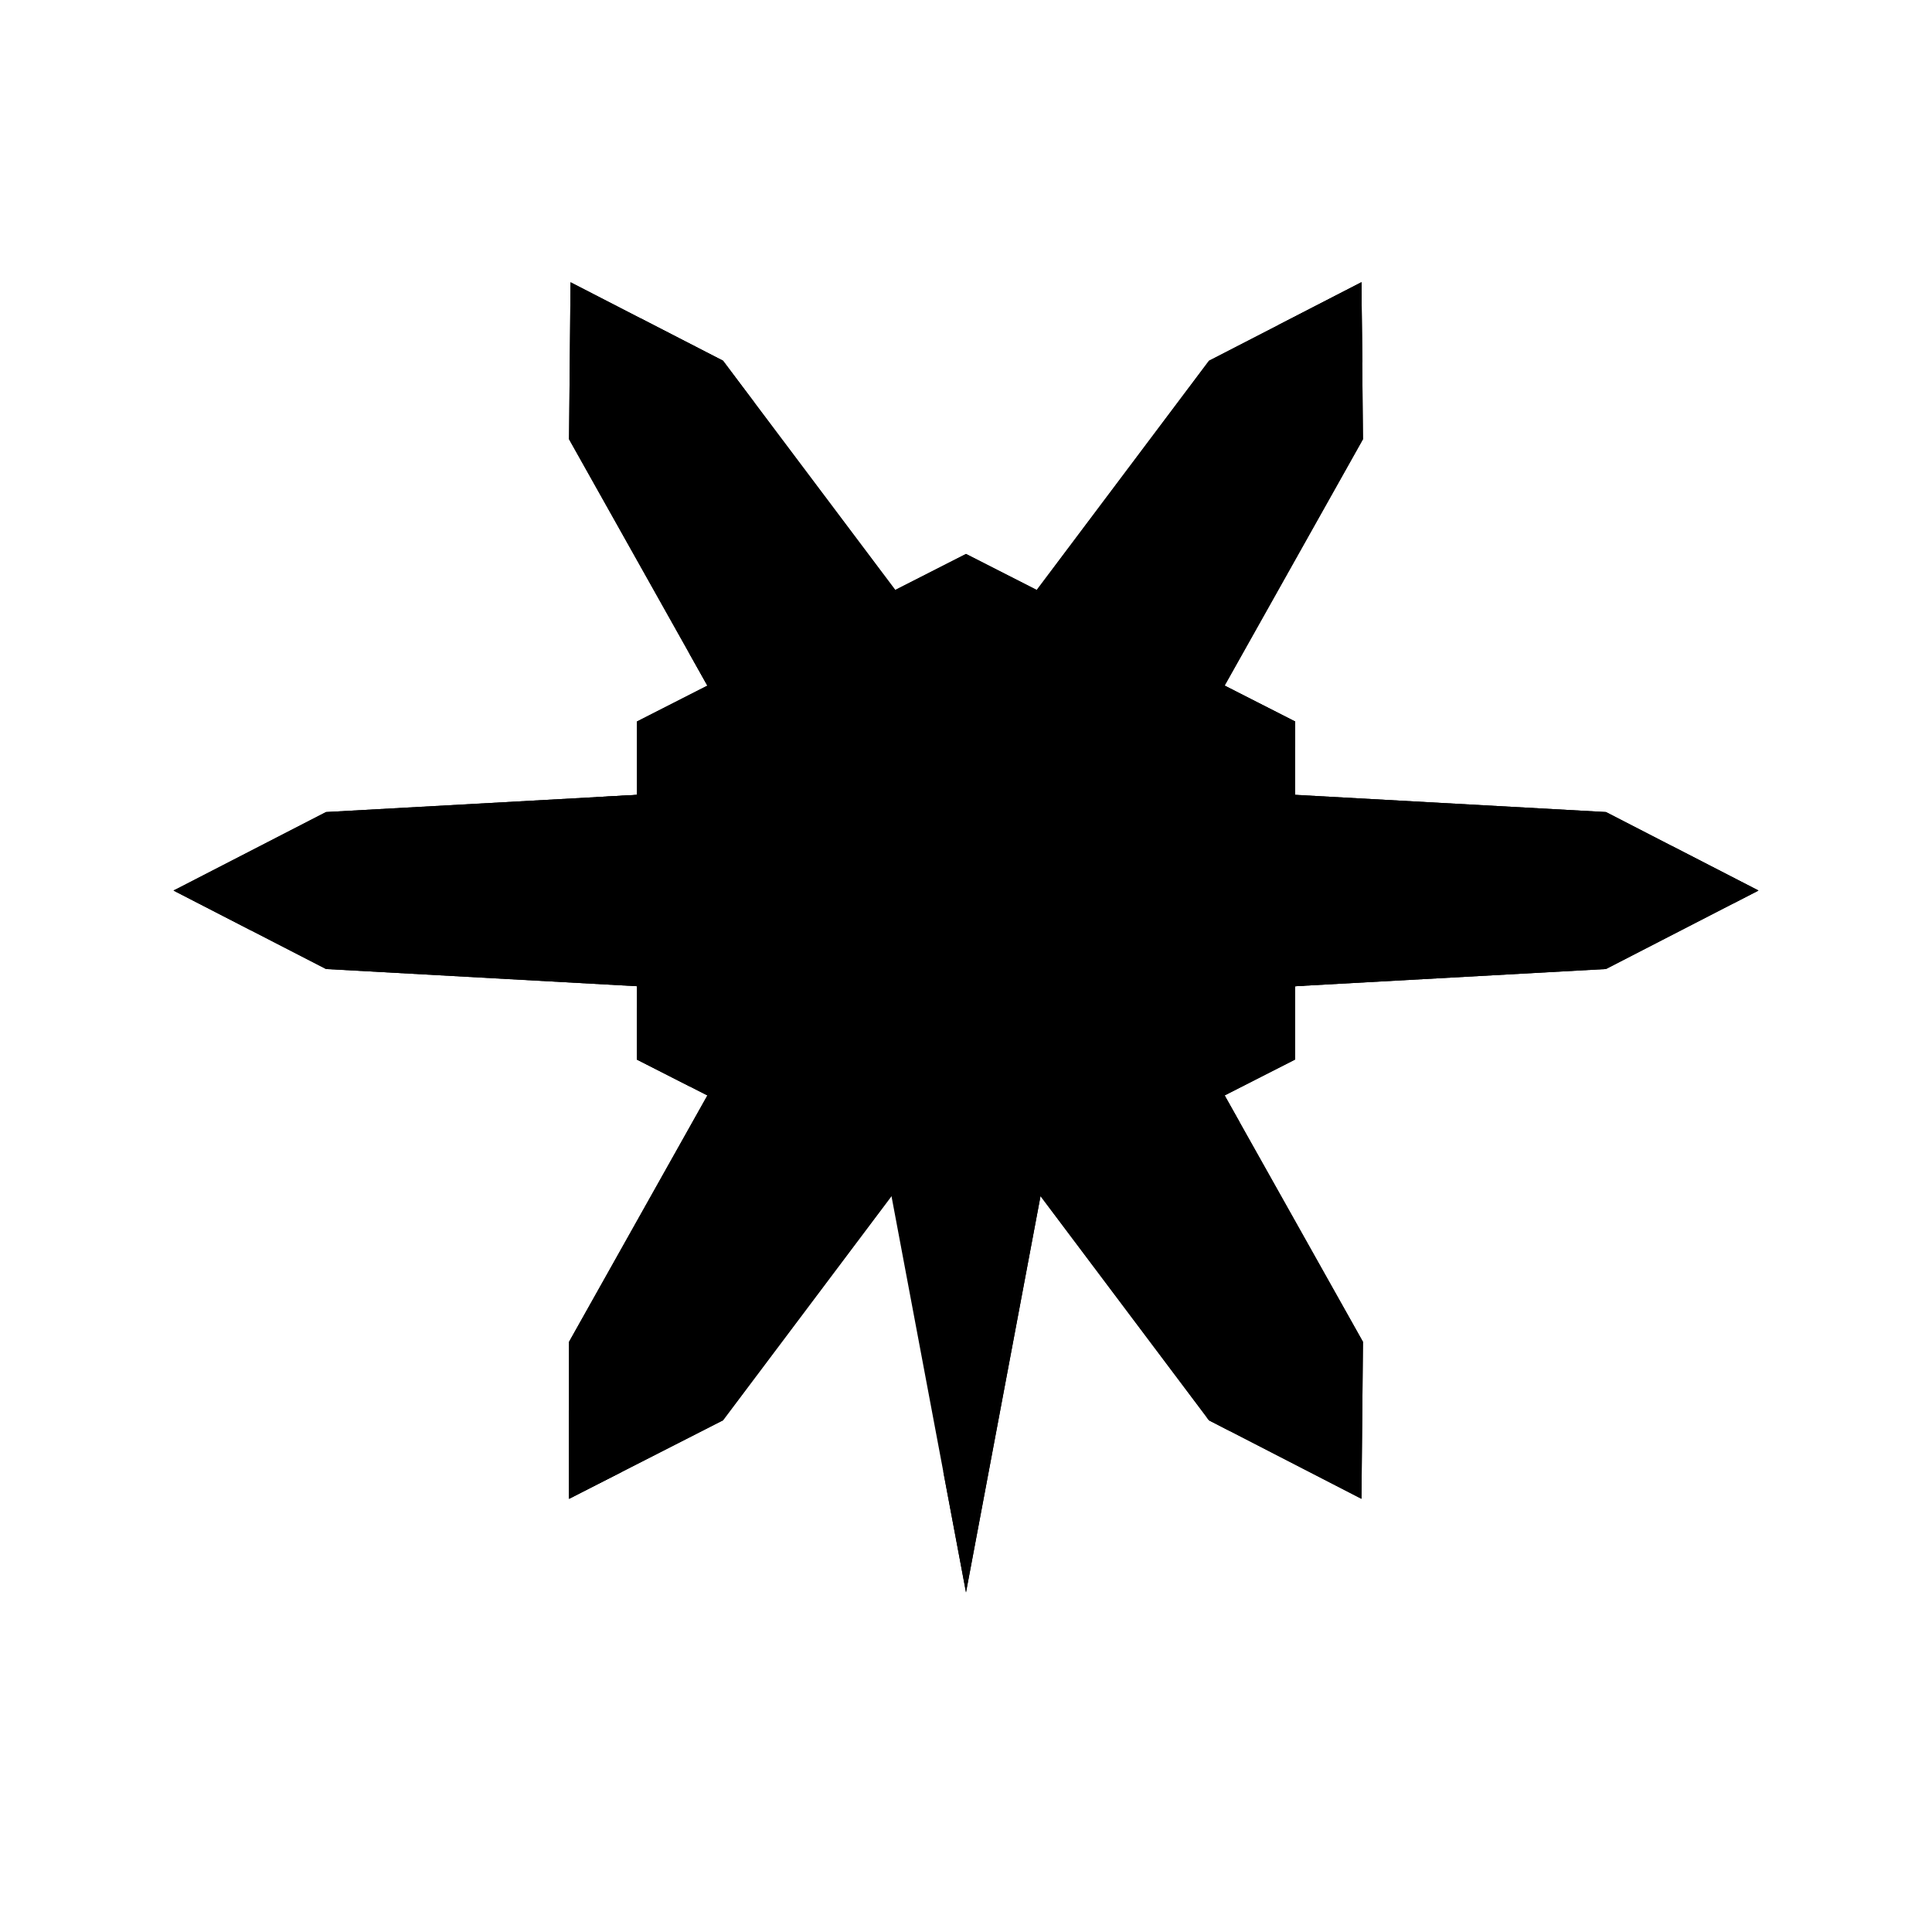
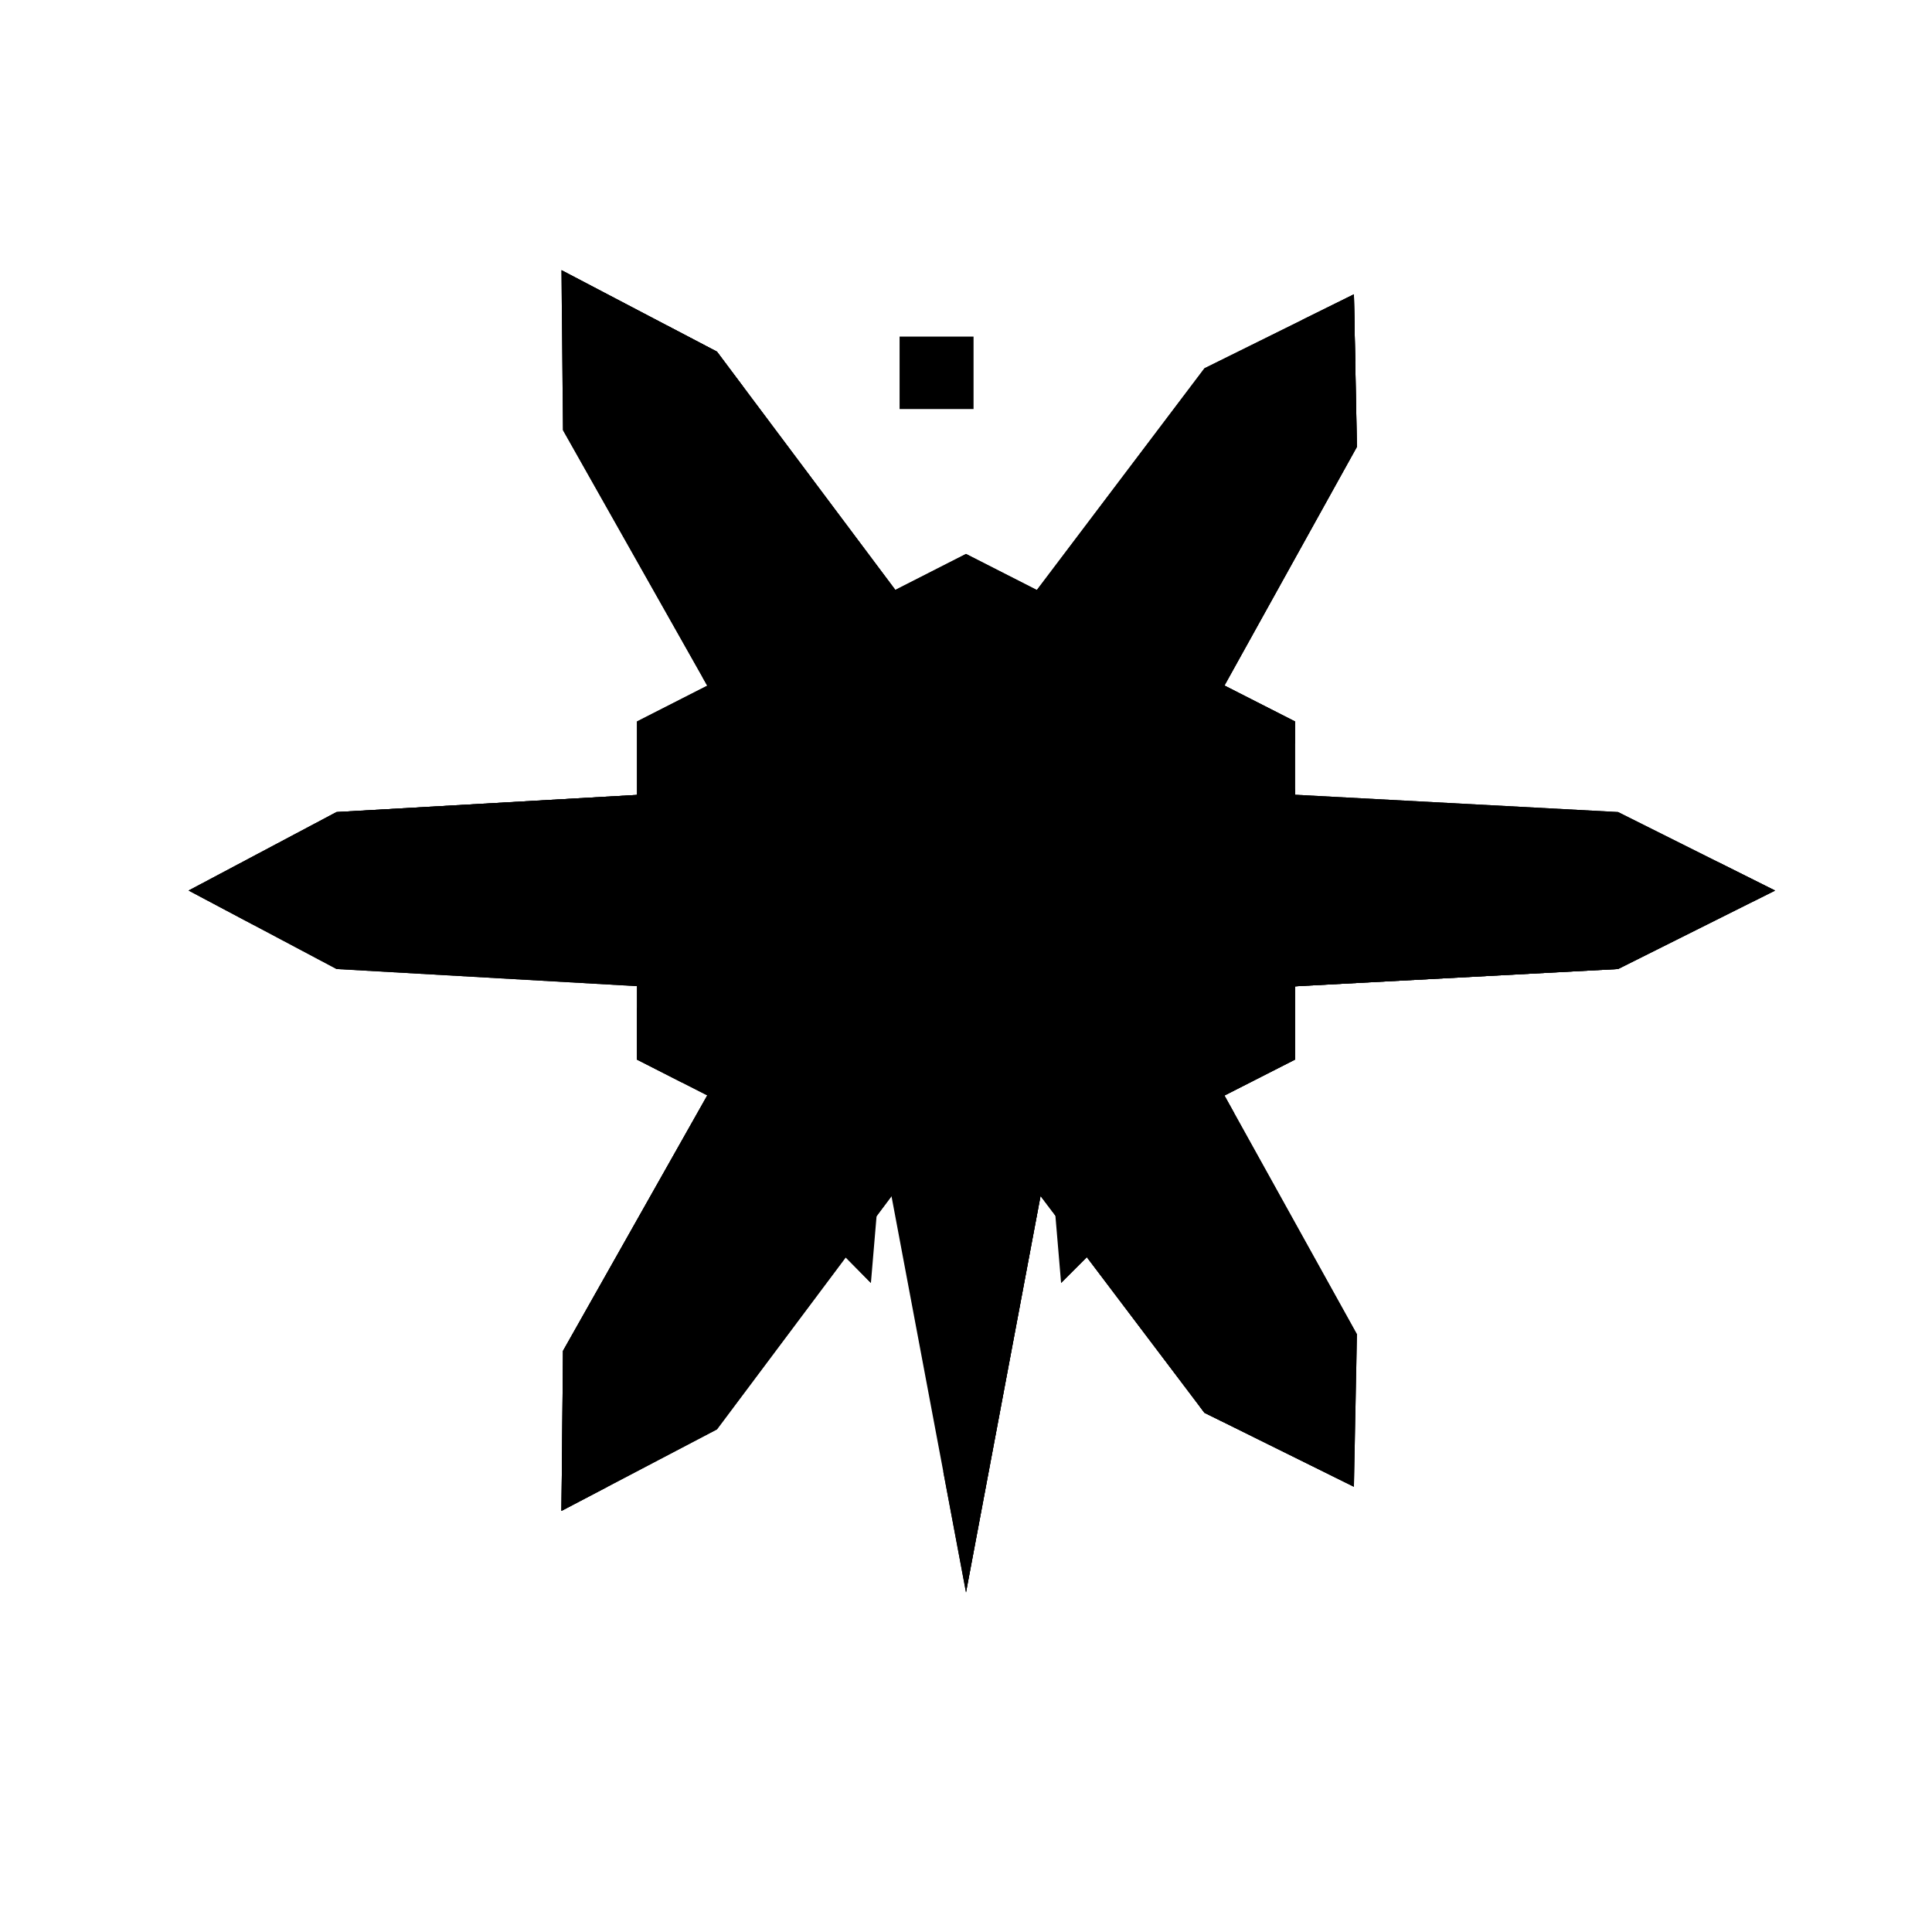
<svg xmlns="http://www.w3.org/2000/svg" width="128" height="128" viewBox="0 0 128 128">
  <defs>
    <filter id="glowS" x="-100%" y="-100%" width="300%" height="300%">
      <feGaussianBlur stdDeviation="2" />
    </filter>
    <filter id="glowM" x="-100%" y="-100%" width="300%" height="300%">
      <feGaussianBlur stdDeviation="5" />
    </filter>
    <filter id="glowL" x="-100%" y="-100%" width="300%" height="300%">
      <feGaussianBlur stdDeviation="12" />
    </filter>
  </defs>
  <g id="base">
-     <clipPath id="c565">
-       <path d="M60.9,76.8 L47.9,94.1 L37.7,99.3 L37.7,88.9 L48.2,70.2 Z" />
+     <polyline points="64,38.5 62.1,24.7" fill="none" stroke="@INK@" stroke-width="2.6" stroke-linejoin="round" stroke-linecap="round" />
+     <polyline points="64,38.5 62.1,24.7" fill="none" stroke="@GUN_HI@" stroke-width="1.1" stroke-linejoin="round" stroke-linecap="round" />
+     <clipPath id="c236">
+       <path d="M60.9,76.8 L47.5,94.7 L37.2,100.1 L37.3,89.5 L48.2,70.2 Z" />
    </clipPath>
-     <polygon points="60.9,76.8 47.9,94.1 37.7,99.3 37.7,88.9 48.2,70.2" fill="@ICE@" />
-     <clipPath id="c566">
-       <path d="M45.1,65.5 L21.6,64.2 L11.5,59 L21.6,53.8 L45.1,52.5 Z" />
+     <polygon points="60.9,76.8 47.5,94.7 37.2,100.1 37.3,89.5 48.2,70.2" fill="@ICE@" />
+     <clipPath id="c237">
+       <path d="M45.1,65.5 L22.3,64.2 L12.5,59 L22.3,53.8 L45.1,52.5 Z" />
    </clipPath>
-     <polygon points="45.1,65.5 21.6,64.2 11.5,59 21.6,53.8 45.1,52.5" fill="@ICE@" />
-     <clipPath id="c567">
-       <path d="M48.2,47.8 L37.7,29.1 L37.8,18.7 L47.9,23.9 L60.9,41.2 Z" />
+     <polygon points="45.1,65.5 22.3,64.2 12.5,59 22.3,53.8 45.1,52.5" fill="@ICE@" />
+     <clipPath id="c238">
+       <path d="M48.2,47.8 L37.3,28.5 L37.2,17.9 L47.5,23.3 L60.9,41.2 Z" />
    </clipPath>
-     <polygon points="48.2,47.8 37.7,29.1 37.8,18.7 47.9,23.9 60.9,41.2" fill="@ICE@" />
-     <clipPath id="c568">
-       <path d="M67.1,41.2 L80.1,23.9 L90.2,18.7 L90.3,29.1 L79.8,47.8 Z" />
+     <polygon points="48.2,47.8 37.3,28.5 37.2,17.9 47.5,23.3 60.9,41.2" fill="@ICE@" />
+     <clipPath id="c239">
+       <path d="M67.1,41.2 L79.8,24.4 L89.7,19.5 L89.9,29.6 L79.8,47.8 Z" />
    </clipPath>
-     <polygon points="67.1,41.2 80.1,23.9 90.2,18.7 90.3,29.1 79.8,47.8" fill="@ICE@" />
-     <clipPath id="c569">
-       <path d="M82.9,52.5 L106.4,53.8 L116.5,59 L106.4,64.2 L82.9,65.5 Z" />
+     <polygon points="67.1,41.2 79.8,24.4 89.7,19.5 89.9,29.6 79.8,47.8" fill="@ICE@" />
+     <clipPath id="c240">
+       <path d="M82.9,52.5 L107.2,53.8 L117.6,59 L107.2,64.2 L82.9,65.5 Z" />
    </clipPath>
-     <polygon points="82.9,52.5 106.4,53.8 116.5,59 106.4,64.2 82.9,65.5" fill="@ICE@" />
-     <clipPath id="c570">
-       <path d="M79.8,70.2 L90.3,88.9 L90.2,99.3 L80.1,94.1 L67.1,76.8 Z" />
+     <polygon points="82.9,52.5 107.2,53.8 117.6,59 107.2,64.2 82.9,65.5" fill="@ICE@" />
+     <clipPath id="c241">
+       <path d="M79.8,70.2 L89.9,88.4 L89.7,98.5 L79.8,93.6 L67.1,76.8 Z" />
    </clipPath>
-     <polygon points="79.8,70.2 90.3,88.9 90.2,99.3 80.1,94.1 67.1,76.8" fill="@ICE@" />
-     <clipPath id="c571">
+     <polygon points="79.8,70.2 89.9,88.4 89.7,98.5 79.8,93.6 67.1,76.8" fill="@ICE@" />
+     <polygon points="58.8,72 50.4,77.6 57.7,85" fill="@ICE@" />
+     <polygon points="50.4,77.6 57.7,85 56.6,78.5" fill="@ICE_SH@" />
+     <polygon points="69.2,72 77.7,77.6 70.3,85" fill="@ICE@" />
+     <polygon points="77.7,77.6 70.3,85 71.3,78.5" fill="@ICE_SH@" />
+     <clipPath id="c242">
      <path d="M57.7,72 L70.3,72 L64,105.5 Z" />
    </clipPath>
    <polygon points="57.7,72 70.3,72 64,105.5" fill="@ICE_HI@" />
  </g>
  <g id="shadow">
-     <path d="M60.9,76.8 L47.9,94.1 L37.7,99.3 L37.7,88.9 L48.2,70.2 Z M55.3,73.8 L42.3,91.1 L32.1,96.3 L32.1,85.9 L42.6,67.2 Z" fill="@ICE_SH@" fill-rule="evenodd" clip-path="url(#c565)" />
-     <path d="M45.1,65.5 L21.6,64.2 L11.5,59 L21.6,53.8 L45.1,52.5 Z M39.5,62.5 L16,61.2 L5.9,56 L16,50.8 L39.5,49.5 Z" fill="@ICE_SH@" fill-rule="evenodd" clip-path="url(#c566)" />
-     <path d="M48.2,47.8 L37.7,29.1 L37.8,18.7 L47.9,23.9 L60.9,41.2 Z M42.6,44.8 L32.1,26.1 L32.1,15.7 L42.3,20.9 L55.3,38.2 Z" fill="@ICE_SH@" fill-rule="evenodd" clip-path="url(#c567)" />
-     <path d="M67.1,41.2 L80.1,23.9 L90.2,18.7 L90.3,29.1 L79.8,47.8 Z M61.5,38.2 L74.5,20.9 L84.7,15.7 L84.7,26.1 L74.2,44.8 Z" fill="@ICE_SH@" fill-rule="evenodd" clip-path="url(#c568)" />
-     <path d="M82.9,52.5 L106.4,53.8 L116.5,59 L106.4,64.2 L82.9,65.5 Z M77.3,49.5 L100.8,50.8 L110.9,56 L100.8,61.2 L77.3,62.5 Z" fill="@ICE_SH@" fill-rule="evenodd" clip-path="url(#c569)" />
-     <path d="M79.8,70.2 L90.3,88.9 L90.2,99.3 L80.1,94.1 L67.1,76.8 Z M74.2,67.2 L84.7,85.9 L84.7,96.3 L74.5,91.1 L61.5,73.8 Z" fill="@ICE_SH@" fill-rule="evenodd" clip-path="url(#c570)" />
-     <path d="M57.7,72 L70.3,72 L64,105.5 Z M54.7,72 L67.3,72 L61,105.5 Z" fill="@ICE@" fill-rule="evenodd" clip-path="url(#c571)" />
+     <path d="M60.9,76.8 L47.5,94.7 L37.2,100.1 L37.3,89.5 L48.2,70.2 Z M57.4,74.8 L44,92.7 L33.7,98.1 L33.8,87.5 L44.7,68.2 Z" fill="@ICE_SH@" fill-rule="evenodd" clip-path="url(#c236)" />
+     <polygon points="54.5,73.5 37.2,100.1 24.5,93.6 41.8,67" fill="@ICE_SH@" clip-path="url(#c236)" />
+     <path d="M45.1,65.5 L22.3,64.2 L12.5,59 L22.3,53.8 L45.1,52.5 Z M41.6,63.5 L18.8,62.2 L9,57 L18.8,51.8 L41.6,50.5 Z" fill="@ICE_SH@" fill-rule="evenodd" clip-path="url(#c237)" />
+     <polygon points="45.1,59 12.5,59 12.5,46 45.1,46" fill="@ICE_SH@" clip-path="url(#c237)" />
+     <path d="M48.2,47.8 L37.3,28.5 L37.2,17.9 L47.5,23.3 L60.9,41.2 Z M44.7,45.8 L33.8,26.5 L33.7,15.9 L44,21.3 L57.4,39.2 Z" fill="@ICE_SH@" fill-rule="evenodd" clip-path="url(#c238)" />
+     <polygon points="54.5,44.5 37.2,17.9 50,11.4 67.3,38" fill="@ICE_SH@" clip-path="url(#c238)" />
+     <path d="M67.1,41.2 L79.8,24.4 L89.7,19.5 L89.9,29.6 L79.8,47.8 Z M63.6,39.2 L76.3,22.4 L86.2,17.5 L86.4,27.6 L76.3,45.8 Z" fill="@ICE_SH@" fill-rule="evenodd" clip-path="url(#c239)" />
+     <polygon points="73.5,44.5 89.7,19.5 102.5,26 86.2,51" fill="@ICE_SH@" clip-path="url(#c239)" />
+     <path d="M82.9,52.5 L107.2,53.8 L117.6,59 L107.2,64.2 L82.9,65.5 Z M79.4,50.5 L103.7,51.8 L114.1,57 L103.7,62.2 L79.4,63.5 Z" fill="@ICE_SH@" fill-rule="evenodd" clip-path="url(#c240)" />
+     <polygon points="82.9,59 117.6,59 117.6,72 82.9,72" fill="@ICE_SH@" clip-path="url(#c240)" />
+     <path d="M79.8,70.2 L89.9,88.4 L89.7,98.5 L79.8,93.6 L67.1,76.8 Z M76.3,68.2 L86.4,86.4 L86.2,96.5 L76.3,91.6 L63.6,74.8 Z" fill="@ICE_SH@" fill-rule="evenodd" clip-path="url(#c241)" />
+     <polygon points="73.5,73.5 89.7,98.5 77,105 60.7,80" fill="@ICE_SH@" clip-path="url(#c241)" />
+     <path d="M57.7,72 L70.3,72 L64,105.5 Z M54.7,72 L67.3,72 L61,105.5 Z" fill="@ICE@" fill-rule="evenodd" clip-path="url(#c242)" />
+     <polygon points="64,72 80.8,72 80.8,127.8 64,127.8" fill="@ICE@" clip-path="url(#c242)" />
  </g>
  <g id="highlight">
-     <path d="M60.9,76.8 L47.9,94.1 L37.7,99.3 L37.7,88.9 L48.2,70.2 Z M64.4,80.3 L51.4,97.6 L41.2,102.8 L41.2,92.4 L51.7,73.7 Z" fill="@ICE_HI@" fill-rule="evenodd" clip-path="url(#c565)" />
-     <path d="M45.1,65.5 L21.6,64.2 L11.5,59 L21.6,53.8 L45.1,52.5 Z M48.6,69 L25.1,67.7 L15,62.5 L25.1,57.3 L48.6,56 Z" fill="@ICE_HI@" fill-rule="evenodd" clip-path="url(#c566)" />
-     <path d="M48.2,47.8 L37.7,29.1 L37.8,18.7 L47.9,23.9 L60.9,41.2 Z M51.7,51.3 L41.2,32.6 L41.2,22.2 L51.4,27.4 L64.4,44.7 Z" fill="@ICE_HI@" fill-rule="evenodd" clip-path="url(#c567)" />
-     <path d="M67.1,41.2 L80.1,23.9 L90.2,18.7 L90.3,29.1 L79.8,47.8 Z M70.6,44.7 L83.6,27.4 L93.8,22.2 L93.8,32.6 L83.3,51.3 Z" fill="@ICE_HI@" fill-rule="evenodd" clip-path="url(#c568)" />
-     <path d="M82.9,52.5 L106.4,53.8 L116.5,59 L106.4,64.2 L82.9,65.5 Z M86.4,56 L109.9,57.3 L120,62.5 L109.9,67.7 L86.4,69 Z" fill="@ICE_HI@" fill-rule="evenodd" clip-path="url(#c569)" />
-     <path d="M79.8,70.2 L90.3,88.9 L90.2,99.3 L80.1,94.1 L67.1,76.8 Z M83.3,73.7 L93.8,92.4 L93.8,102.8 L83.6,97.6 L70.6,80.3 Z" fill="@ICE_HI@" fill-rule="evenodd" clip-path="url(#c570)" />
+     <path d="M60.9,76.8 L47.5,94.7 L37.2,100.1 L37.3,89.5 L48.2,70.2 Z M63.9,79.8 L50.5,97.7 L40.2,103.1 L40.3,92.5 L51.2,73.2 Z" fill="@ICE_HI@" fill-rule="evenodd" clip-path="url(#c236)" />
+     <polyline points="58,78.5 46.8,92.9" fill="none" stroke="@BONE@" stroke-width="1.2" stroke-linejoin="round" stroke-linecap="round" />
+     <path d="M45.1,65.5 L22.3,64.2 L12.5,59 L22.3,53.8 L45.1,52.5 Z M48.1,68.5 L25.3,67.2 L15.5,62 L25.3,56.8 L48.1,55.5 Z" fill="@ICE_HI@" fill-rule="evenodd" clip-path="url(#c237)" />
+     <polyline points="42,64.1 23.6,62.8" fill="none" stroke="@BONE@" stroke-width="1.2" stroke-linejoin="round" stroke-linecap="round" />
+     <path d="M48.2,47.8 L37.3,28.5 L37.2,17.9 L47.5,23.3 L60.9,41.2 Z M51.2,50.8 L40.3,31.5 L40.2,20.9 L50.5,26.3 L63.9,44.2 Z" fill="@ICE_HI@" fill-rule="evenodd" clip-path="url(#c238)" />
+     <polyline points="48,44.6 39.4,28.9" fill="none" stroke="@BONE@" stroke-width="1.2" stroke-linejoin="round" stroke-linecap="round" />
+     <path d="M67.1,41.2 L79.8,24.4 L89.7,19.5 L89.9,29.6 L79.8,47.8 Z M70.1,44.2 L82.8,27.4 L92.7,22.5 L92.9,32.6 L82.8,50.8 Z" fill="@ICE_HI@" fill-rule="evenodd" clip-path="url(#c239)" />
+     <polyline points="70,39.5 80.5,26.1" fill="none" stroke="@BONE@" stroke-width="1.2" stroke-linejoin="round" stroke-linecap="round" />
+     <path d="M82.9,52.5 L107.2,53.8 L117.6,59 L107.2,64.2 L82.9,65.5 Z M85.9,55.5 L110.2,56.8 L120.6,62 L110.2,67.2 L85.9,68.5 Z" fill="@ICE_HI@" fill-rule="evenodd" clip-path="url(#c240)" />
+     <polyline points="86,53.9 105.8,55.2" fill="none" stroke="@BONE@" stroke-width="1.2" stroke-linejoin="round" stroke-linecap="round" />
+     <path d="M79.8,70.2 L89.9,88.4 L89.7,98.5 L79.8,93.6 L67.1,76.8 Z M82.8,73.2 L92.9,91.4 L92.7,101.5 L82.8,96.6 L70.1,79.8 Z" fill="@ICE_HI@" fill-rule="evenodd" clip-path="url(#c241)" />
+     <polyline points="80,73.4 87.9,88.1" fill="none" stroke="@BONE@" stroke-width="1.2" stroke-linejoin="round" stroke-linecap="round" />
+     <polyline points="59.3,74.8 63,98.1" fill="none" stroke="@BONE@" stroke-width="1.2" stroke-linejoin="round" stroke-linecap="round" />
  </g>
  <g id="ink">
-     <polygon points="60.9,76.8 47.9,94.1 37.7,99.3 37.7,88.9 48.2,70.2" fill="none" stroke="@INK@" stroke-width="3" stroke-linejoin="round" />
-     <polyline points="53,75.9 40.9,94.4" fill="none" stroke="@INK@" stroke-width="1.2" stroke-linejoin="round" stroke-linecap="round" />
-     <polygon points="45.1,65.5 21.6,64.2 11.5,59 21.6,53.8 45.1,52.5" fill="none" stroke="@INK@" stroke-width="3" stroke-linejoin="round" />
-     <polyline points="42,59 17.8,59" fill="none" stroke="@INK@" stroke-width="1.2" stroke-linejoin="round" stroke-linecap="round" />
-     <polygon points="48.2,47.8 37.7,29.1 37.8,18.7 47.9,23.9 60.9,41.2" fill="none" stroke="@INK@" stroke-width="3" stroke-linejoin="round" />
-     <polyline points="53,42.1 40.9,23.6" fill="none" stroke="@INK@" stroke-width="1.2" stroke-linejoin="round" stroke-linecap="round" />
-     <polygon points="67.1,41.2 80.1,23.9 90.2,18.7 90.3,29.1 79.8,47.8" fill="none" stroke="@INK@" stroke-width="3" stroke-linejoin="round" />
-     <polyline points="75,42.1 87.1,23.6" fill="none" stroke="@INK@" stroke-width="1.2" stroke-linejoin="round" stroke-linecap="round" />
-     <polygon points="82.9,52.5 106.4,53.8 116.5,59 106.4,64.2 82.9,65.5" fill="none" stroke="@INK@" stroke-width="3" stroke-linejoin="round" />
-     <polyline points="86,59 110.2,59" fill="none" stroke="@INK@" stroke-width="1.2" stroke-linejoin="round" stroke-linecap="round" />
-     <polygon points="79.8,70.2 90.3,88.9 90.2,99.3 80.1,94.1 67.1,76.8" fill="none" stroke="@INK@" stroke-width="3" stroke-linejoin="round" />
-     <polyline points="75,75.9 87.1,94.4" fill="none" stroke="@INK@" stroke-width="1.2" stroke-linejoin="round" stroke-linecap="round" />
+     <polygon points="60.9,76.8 47.5,94.7 37.2,100.1 37.3,89.5 48.2,70.2" fill="none" stroke="@INK@" stroke-width="3" stroke-linejoin="round" />
+     <polyline points="53,75.9 40.4,95.2" fill="none" stroke="@INK@" stroke-width="1.2" stroke-linejoin="round" stroke-linecap="round" />
+     <polyline points="47.5,94.7 44.8,88.4 37.3,89.5" fill="none" stroke="@INK@" stroke-width="1.3" stroke-linejoin="round" stroke-linecap="round" />
+     <polyline points="55.1,84.4 51.1,78.8 43.6,78.5" fill="none" stroke="@INK@" stroke-width="1.2" stroke-linejoin="round" stroke-linecap="round" />
+     <polygon points="45.1,65.5 22.3,64.2 12.5,59 22.3,53.8 45.1,52.5" fill="none" stroke="@INK@" stroke-width="3" stroke-linejoin="round" />
+     <polyline points="42,59 18.9,59" fill="none" stroke="@INK@" stroke-width="1.2" stroke-linejoin="round" stroke-linecap="round" />
+     <polyline points="22.3,64.2 26.9,59 22.3,53.8" fill="none" stroke="@INK@" stroke-width="1.3" stroke-linejoin="round" stroke-linecap="round" />
+     <polyline points="35.3,64.9 38.6,59 35.3,53.1" fill="none" stroke="@INK@" stroke-width="1.2" stroke-linejoin="round" stroke-linecap="round" />
+     <polygon points="48.2,47.8 37.3,28.5 37.2,17.9 47.5,23.3 60.9,41.2" fill="none" stroke="@INK@" stroke-width="3" stroke-linejoin="round" />
+     <polyline points="53,42.1 40.4,22.8" fill="none" stroke="@INK@" stroke-width="1.2" stroke-linejoin="round" stroke-linecap="round" />
+     <polyline points="37.3,28.5 44.8,29.6 47.5,23.3" fill="none" stroke="@INK@" stroke-width="1.3" stroke-linejoin="round" stroke-linecap="round" />
+     <polyline points="43.6,39.5 51.1,39.2 55.1,33.6" fill="none" stroke="@INK@" stroke-width="1.2" stroke-linejoin="round" stroke-linecap="round" />
+     <polygon points="67.1,41.2 79.8,24.4 89.7,19.5 89.9,29.6 79.8,47.8" fill="none" stroke="@INK@" stroke-width="3" stroke-linejoin="round" />
+     <polyline points="75,42.1 86.6,24.4" fill="none" stroke="@INK@" stroke-width="1.2" stroke-linejoin="round" stroke-linecap="round" />
+     <polyline points="79.8,24.4 82.6,30.5 89.9,29.6" fill="none" stroke="@INK@" stroke-width="1.3" stroke-linejoin="round" stroke-linecap="round" />
+     <polyline points="72.6,34.1 76.7,39.5 84.1,39.9" fill="none" stroke="@INK@" stroke-width="1.2" stroke-linejoin="round" stroke-linecap="round" />
+     <polygon points="82.9,52.5 107.2,53.8 117.6,59 107.2,64.2 82.9,65.5" fill="none" stroke="@INK@" stroke-width="3" stroke-linejoin="round" />
+     <polyline points="86,59 111.2,59" fill="none" stroke="@INK@" stroke-width="1.2" stroke-linejoin="round" stroke-linecap="round" />
+     <polyline points="107.2,53.8 102.3,59 107.2,64.2" fill="none" stroke="@INK@" stroke-width="1.3" stroke-linejoin="round" stroke-linecap="round" />
+     <polyline points="93.3,53.1 89.8,59 93.3,64.9" fill="none" stroke="@INK@" stroke-width="1.2" stroke-linejoin="round" stroke-linecap="round" />
+     <polygon points="79.8,70.2 89.9,88.4 89.7,98.5 79.8,93.6 67.1,76.8" fill="none" stroke="@INK@" stroke-width="3" stroke-linejoin="round" />
+     <polyline points="75,75.9 86.6,93.6" fill="none" stroke="@INK@" stroke-width="1.2" stroke-linejoin="round" stroke-linecap="round" />
+     <polyline points="89.9,88.4 82.6,87.5 79.8,93.6" fill="none" stroke="@INK@" stroke-width="1.3" stroke-linejoin="round" stroke-linecap="round" />
+     <polyline points="84.1,78.1 76.7,78.5 72.6,83.9" fill="none" stroke="@INK@" stroke-width="1.2" stroke-linejoin="round" stroke-linecap="round" />
+     <polygon points="58.8,72 50.4,77.6 57.7,85" fill="none" stroke="@INK@" stroke-width="2" stroke-linejoin="round" />
+     <polygon points="69.2,72 77.7,77.6 70.3,85" fill="none" stroke="@INK@" stroke-width="2" stroke-linejoin="round" />
    <polygon points="57.7,72 70.3,72 64,105.5" fill="none" stroke="@INK@" stroke-width="3" stroke-linejoin="round" />
-     <polygon points="53.5,53.4 74.5,53.4 70.3,64.6 57.7,64.6" fill="@INK@" />
+     <polyline points="59.5,81.4 68.5,81.4" fill="none" stroke="@INK@" stroke-width="1.3" stroke-linejoin="round" stroke-linecap="round" />
+     <polyline points="61,89.4 67,89.4" fill="none" stroke="@INK@" stroke-width="1.3" stroke-linejoin="round" stroke-linecap="round" />
  </g>
  <g id="detail">
-     <clipPath id="c572">
+     <polygon points="64.5,22.3 64.5,27.1 59.6,27.1 59.6,22.3" fill="@INK@" />
+     <polygon points="49.8,76.2 53.7,78.5 53.7,83 49.8,85.2 45.9,83 45.9,78.5" fill="@INK@" />
+     <polygon points="47.5,84.7 47.5,86.4 45.8,86.4 45.8,84.7" fill="@STEEL_HI@" />
+     <polygon points="47.5,84.7 47.5,86.4 45.8,86.4 45.8,84.7" fill="none" stroke="@INK@" stroke-width="0.9" stroke-linejoin="round" />
+     <polygon points="35.6,54.5 39.5,56.8 39.5,61.2 35.6,63.5 31.8,61.2 31.8,56.8" fill="@INK@" />
+     <polygon points="30.2,58.2 30.2,59.8 28.5,59.8 28.5,58.2" fill="@STEEL_HI@" />
+     <polygon points="30.2,58.2 30.2,59.8 28.5,59.8 28.5,58.2" fill="none" stroke="@INK@" stroke-width="0.9" stroke-linejoin="round" />
+     <polygon points="49.8,32.8 53.7,35 53.7,39.5 49.8,41.8 45.9,39.5 45.9,35" fill="@INK@" />
+     <polygon points="47.5,31.6 47.5,33.3 45.8,33.3 45.8,31.6" fill="@STEEL_HI@" />
+     <polygon points="47.5,31.6 47.5,33.3 45.8,33.3 45.8,31.6" fill="none" stroke="@INK@" stroke-width="0.9" stroke-linejoin="round" />
+     <polygon points="78.2,32.8 82.1,35 82.1,39.5 78.2,41.8 74.3,39.5 74.3,35" fill="@INK@" />
+     <polygon points="82.2,31.6 82.2,33.3 80.5,33.3 80.5,31.6" fill="@STEEL_HI@" />
+     <polygon points="82.2,31.6 82.2,33.3 80.5,33.3 80.5,31.6" fill="none" stroke="@INK@" stroke-width="0.9" stroke-linejoin="round" />
+     <polygon points="92.3,54.5 96.2,56.8 96.2,61.2 92.3,63.5 88.5,61.2 88.5,56.8" fill="@INK@" />
+     <polygon points="99.5,58.2 99.5,59.8 97.8,59.8 97.8,58.2" fill="@STEEL_HI@" />
+     <polygon points="99.5,58.2 99.5,59.8 97.8,59.8 97.8,58.2" fill="none" stroke="@INK@" stroke-width="0.9" stroke-linejoin="round" />
+     <polygon points="78.2,76.2 82.1,78.5 82.1,83 78.2,85.2 74.3,83 74.3,78.5" fill="@INK@" />
+     <polygon points="82.2,84.7 82.2,86.4 80.5,86.4 80.5,84.7" fill="@STEEL_HI@" />
+     <polygon points="82.2,84.7 82.2,86.4 80.5,86.4 80.5,84.7" fill="none" stroke="@INK@" stroke-width="0.9" stroke-linejoin="round" />
+     <polygon points="61.6,74 61.6,75.6 60.1,75.6 60.1,74" fill="@STEEL_HI@" />
+     <polygon points="61.6,74 61.6,75.6 60.1,75.6 60.1,74" fill="none" stroke="@INK@" stroke-width="0.9" stroke-linejoin="round" />
+     <polygon points="67.9,74 67.9,75.6 66.4,75.6 66.4,74" fill="@STEEL_HI@" />
+     <polygon points="67.9,74 67.9,75.6 66.4,75.6 66.4,74" fill="none" stroke="@INK@" stroke-width="0.9" stroke-linejoin="round" />
+     <clipPath id="c243">
      <path d="M64,36.7 L85.8,47.8 L85.8,70.2 L64,81.3 L42.2,70.2 L42.2,47.8 Z" />
    </clipPath>
    <polygon points="64,36.7 85.8,47.8 85.8,70.2 64,81.3 42.2,70.2 42.2,47.8" fill="@STEEL@" />
-     <path d="M64,36.7 L85.8,47.8 L85.8,70.2 L64,81.3 L42.2,70.2 L42.2,47.8 Z M57,29.7 L78.8,40.8 L78.8,63.2 L57,74.3 L35.2,63.2 L35.2,40.8 Z" fill="@STEEL_SH@" fill-rule="evenodd" clip-path="url(#c572)" />
-     <path d="M64,36.7 L85.8,47.8 L85.8,70.2 L64,81.3 L42.2,70.2 L42.2,47.8 Z M67.5,40.2 L89.3,51.3 L89.3,73.7 L67.5,84.8 L45.7,73.7 L45.7,51.3 Z" fill="@STEEL_HI@" fill-rule="evenodd" clip-path="url(#c572)" />
+     <path d="M64,36.7 L85.8,47.8 L85.8,70.2 L64,81.3 L42.2,70.2 L42.2,47.8 Z M57,29.7 L78.8,40.8 L78.8,63.2 L57,74.3 L35.2,63.2 L35.2,40.8 Z" fill="@STEEL_SH@" fill-rule="evenodd" clip-path="url(#c243)" />
+     <path d="M64,36.7 L85.8,47.8 L85.8,70.2 L64,81.3 L42.2,70.2 L42.2,47.8 Z M67,39.7 L88.8,50.8 L88.8,73.2 L67,84.3 L45.2,73.2 L45.2,50.8 Z" fill="@STEEL_HI@" fill-rule="evenodd" clip-path="url(#c243)" />
+     <polygon points="64,59 112.3,44.1 112.3,109.2 38.8,109.2" fill="@STEEL_SH@" clip-path="url(#c243)" />
    <polygon points="64,36.7 85.8,47.8 85.8,70.2 64,81.3 42.2,70.2 42.2,47.8" fill="none" stroke="@INK@" stroke-width="4" stroke-linejoin="round" />
    <polygon points="64,46 76.7,52.5 76.7,65.5 64,72 51.3,65.5 51.3,52.5" fill="none" stroke="@INK@" stroke-width="2" stroke-linejoin="round" />
+     <polyline points="64,36.7 64,46" fill="none" stroke="@INK@" stroke-width="1.4" stroke-linejoin="round" stroke-linecap="round" />
+     <polyline points="43,47.8 51.4,52.5" fill="none" stroke="@INK@" stroke-width="1.4" stroke-linejoin="round" stroke-linecap="round" />
+     <polyline points="85,47.8 76.6,52.5" fill="none" stroke="@INK@" stroke-width="1.4" stroke-linejoin="round" stroke-linecap="round" />
+     <polygon points="75,42.7 75,44.7 73,44.7 73,42.7" fill="@GUN_HI@" />
+     <polygon points="75,42.7 75,44.7 73,44.7 73,42.7" fill="none" stroke="@INK@" stroke-width="0.9" stroke-linejoin="round" />
+     <polygon points="84.9,58 84.9,60 83,60 83,58" fill="@GUN_HI@" />
+     <polygon points="84.9,58 84.9,60 83,60 83,58" fill="none" stroke="@INK@" stroke-width="0.9" stroke-linejoin="round" />
+     <polygon points="75,73.3 75,75.3 73,75.3 73,73.3" fill="@GUN_HI@" />
+     <polygon points="75,73.3 75,75.3 73,75.3 73,73.3" fill="none" stroke="@INK@" stroke-width="0.9" stroke-linejoin="round" />
+     <polygon points="55,73.3 55,75.3 53,75.3 53,73.3" fill="@GUN_HI@" />
+     <polygon points="55,73.3 55,75.3 53,75.3 53,73.3" fill="none" stroke="@INK@" stroke-width="0.9" stroke-linejoin="round" />
+     <polygon points="45,58 45,60 43.1,60 43.1,58" fill="@GUN_HI@" />
+     <polygon points="45,58 45,60 43.1,60 43.1,58" fill="none" stroke="@INK@" stroke-width="0.9" stroke-linejoin="round" />
+     <polygon points="55,42.7 55,44.7 53,44.7 53,42.7" fill="@GUN_HI@" />
+     <polygon points="55,42.7 55,44.7 53,44.7 53,42.7" fill="none" stroke="@INK@" stroke-width="0.9" stroke-linejoin="round" />
+     <polyline points="43,48.8 52.5,39.5 61.9,37.6" fill="none" stroke="@BONE@" stroke-width="1.2" stroke-linejoin="round" stroke-linecap="round" />
+     <polygon points="59,42.1 69,42.1 69,46.1 59,46.1" fill="@INK@" />
+     <polyline points="60.2,43.1 67.8,43.1" fill="none" stroke="@GUN_HI@" stroke-width="0.9" stroke-linejoin="round" stroke-linecap="round" />
+     <polyline points="60.2,45.1 67.8,45.1" fill="none" stroke="@GUN_HI@" stroke-width="0.9" stroke-linejoin="round" stroke-linecap="round" />
+     <polyline points="46.1,68.3 54.5,72" fill="none" stroke="@INK@" stroke-width="1.3" stroke-linejoin="round" stroke-linecap="round" />
+     <polyline points="81.8,68.3 73.5,72" fill="none" stroke="@INK@" stroke-width="1.3" stroke-linejoin="round" stroke-linecap="round" />
+     <polyline points="48.5,60.8 52.2,64.6" fill="none" stroke="@ICE_HI@" stroke-width="1.1" stroke-linejoin="round" stroke-linecap="round" />
+     <polyline points="52.2,60.8 50.4,62.7" fill="none" stroke="@ICE_HI@" stroke-width="1.1" stroke-linejoin="round" stroke-linecap="round" />
+     <polyline points="48.5,64.6 52.2,64.6" fill="none" stroke="@ICE_HI@" stroke-width="1.1" stroke-linejoin="round" stroke-linecap="round" />
+     <polygon points="51.6,52.4 76.4,52.4 71.4,65.6 56.6,65.6" fill="@INK@" />
  </g>
  <g id="glow">
-     <polygon points="56.1,54.8 71.9,54.8 68.7,63.2 59.3,63.2" fill="@MAGENTA_SH@" />
+     <polygon points="63.5,23.3 63.5,26.1 60.6,26.1 60.6,23.3" fill="@TEAL_SH@" />
+     <polygon points="49.8,78.8 51.5,79.8 51.5,81.7 49.8,82.6 48.2,81.7 48.2,79.8" fill="@TEAL_SH@" />
+     <polygon points="35.6,57.1 37.3,58 37.3,60 35.6,60.9 34,60 34,58" fill="@TEAL_SH@" />
+     <polygon points="49.8,35.4 51.5,36.3 51.5,38.2 49.8,39.2 48.2,38.2 48.2,36.3" fill="@TEAL_SH@" />
+     <polygon points="78.2,35.4 79.8,36.3 79.8,38.2 78.2,39.2 76.5,38.2 76.5,36.3" fill="@TEAL_SH@" />
+     <polygon points="92.3,57.1 94,58 94,60 92.3,60.9 90.7,60 90.7,58" fill="@TEAL_SH@" />
+     <polygon points="78.2,78.8 79.8,79.8 79.8,81.7 78.2,82.6 76.5,81.7 76.5,79.8" fill="@TEAL_SH@" />
+     <polygon points="55.8,54.6 72.2,54.6 68.9,63.4 59.1,63.4" fill="@MAGENTA_SH@" />
+     <polyline points="57.4,59 70.6,59" fill="none" stroke="@INK@" stroke-width="1" stroke-linejoin="round" stroke-linecap="round" />
  </g>
</svg>
